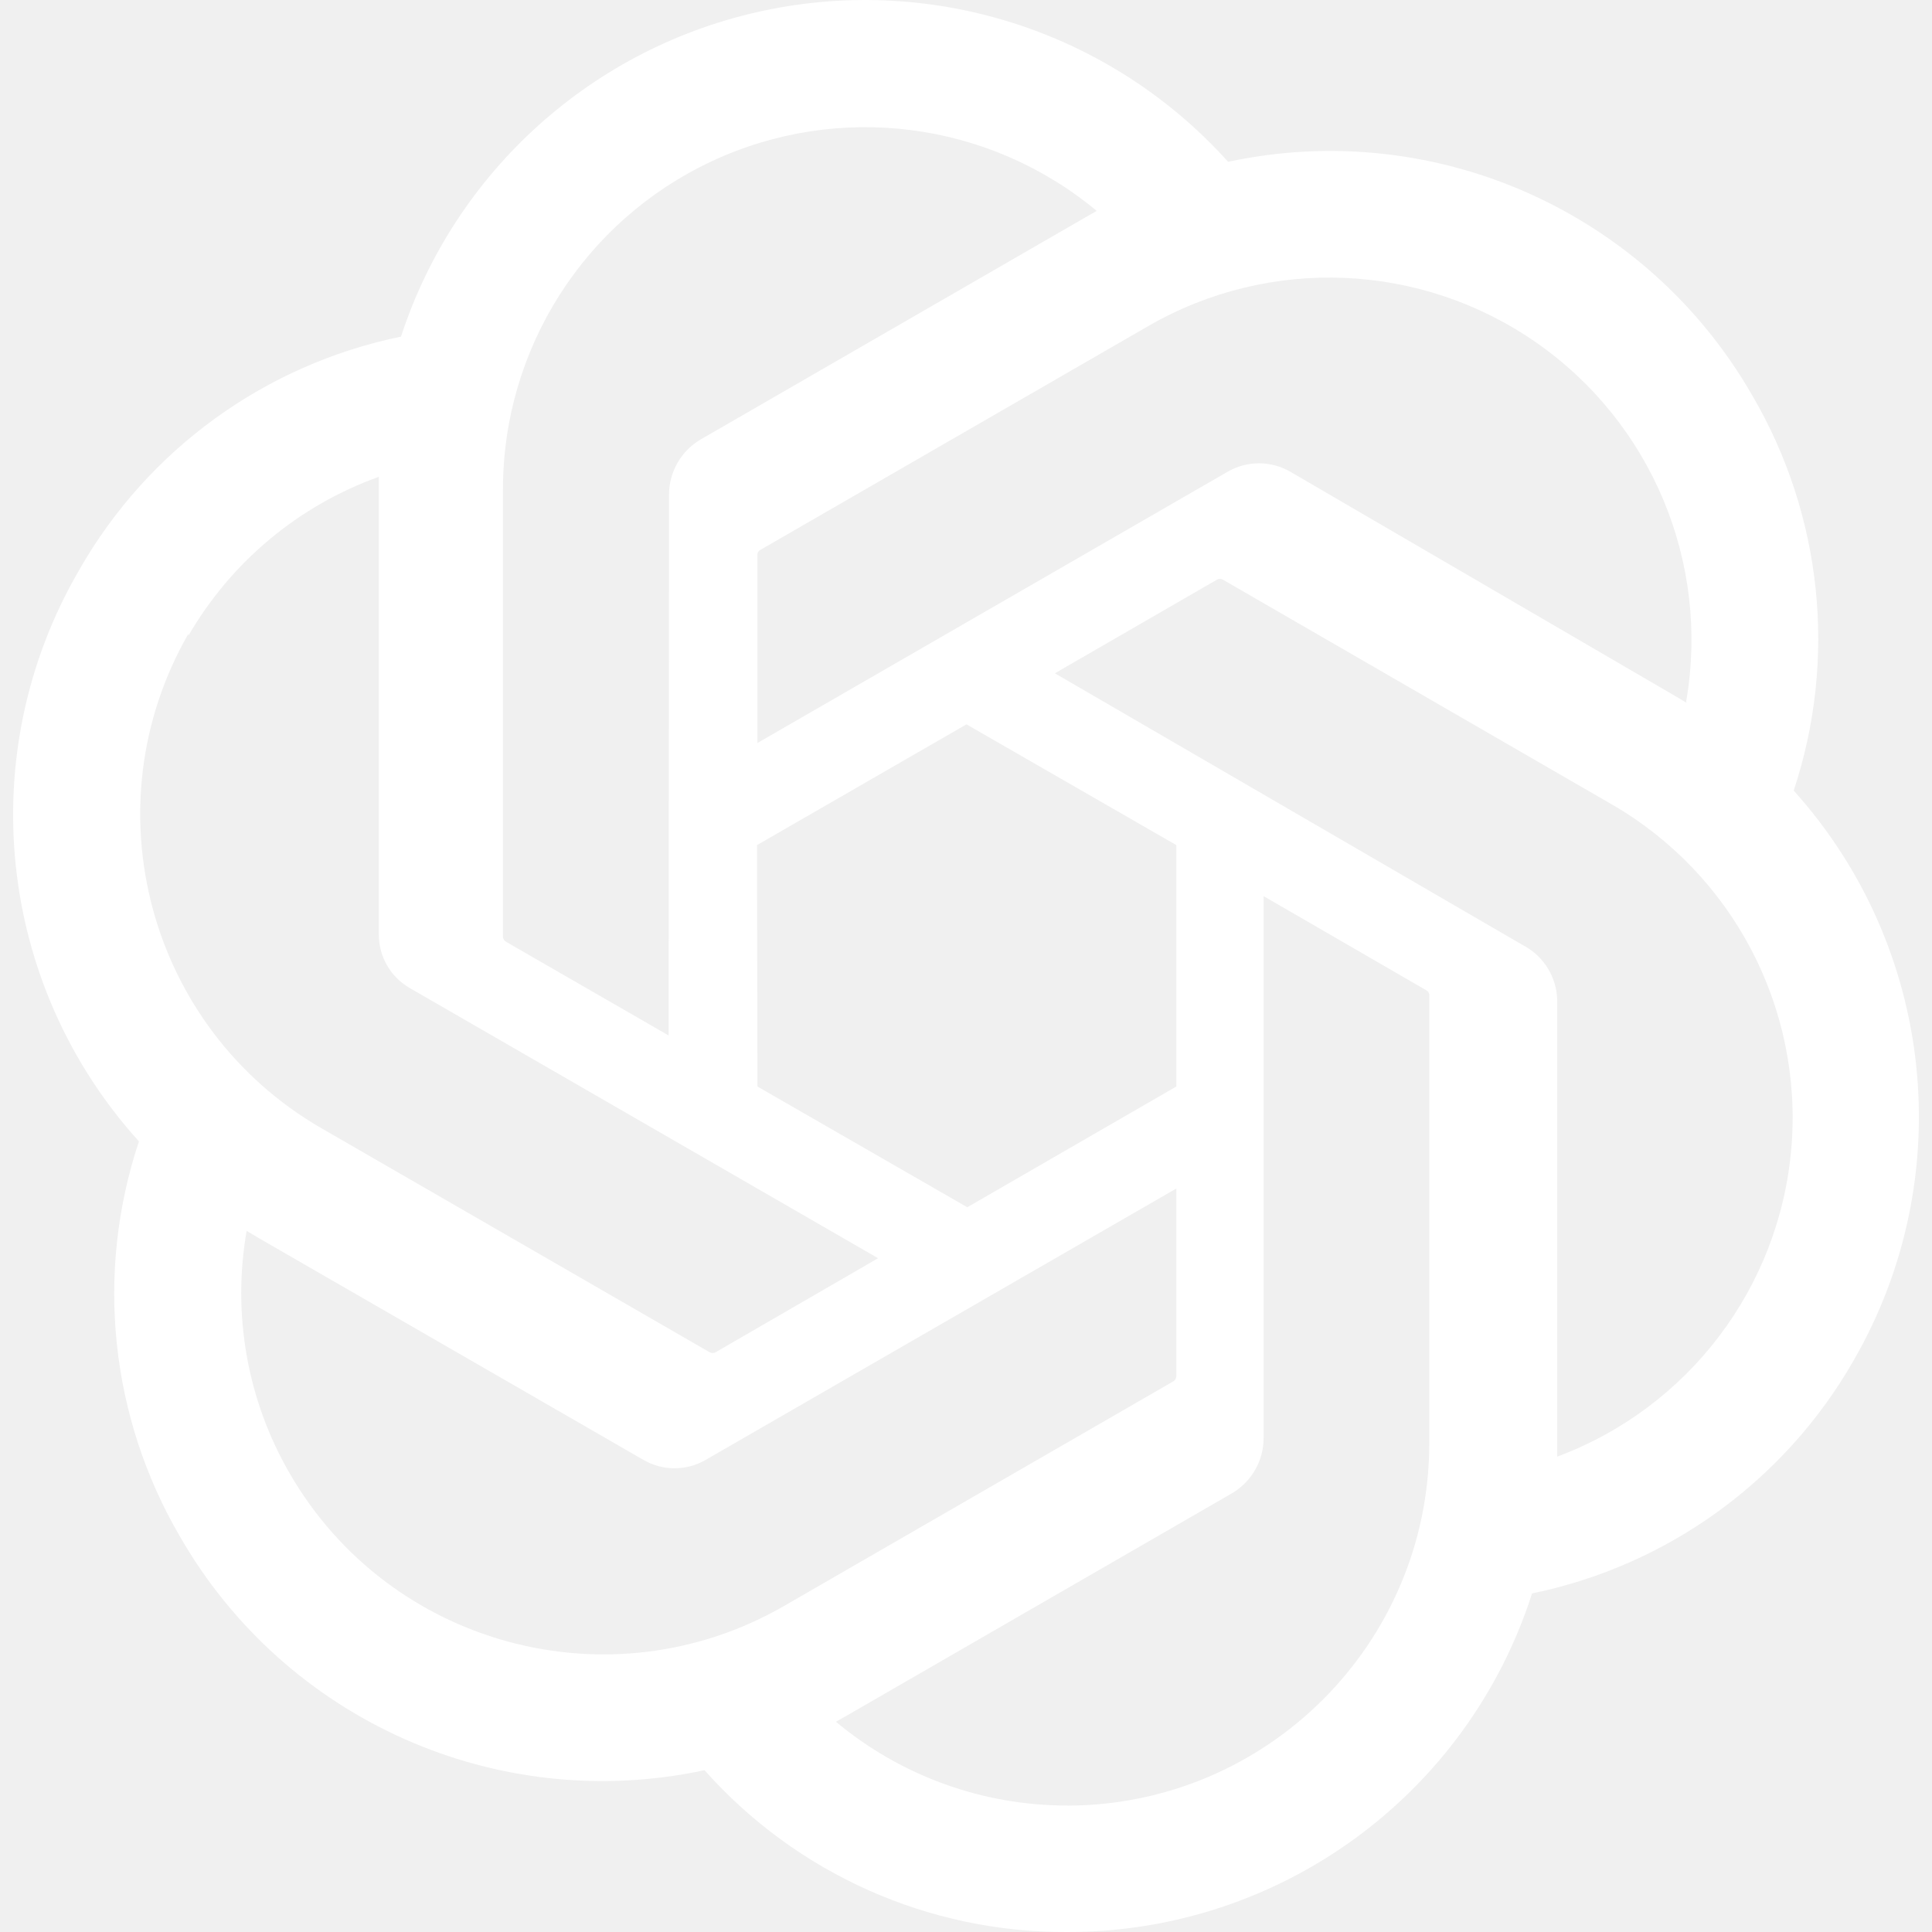
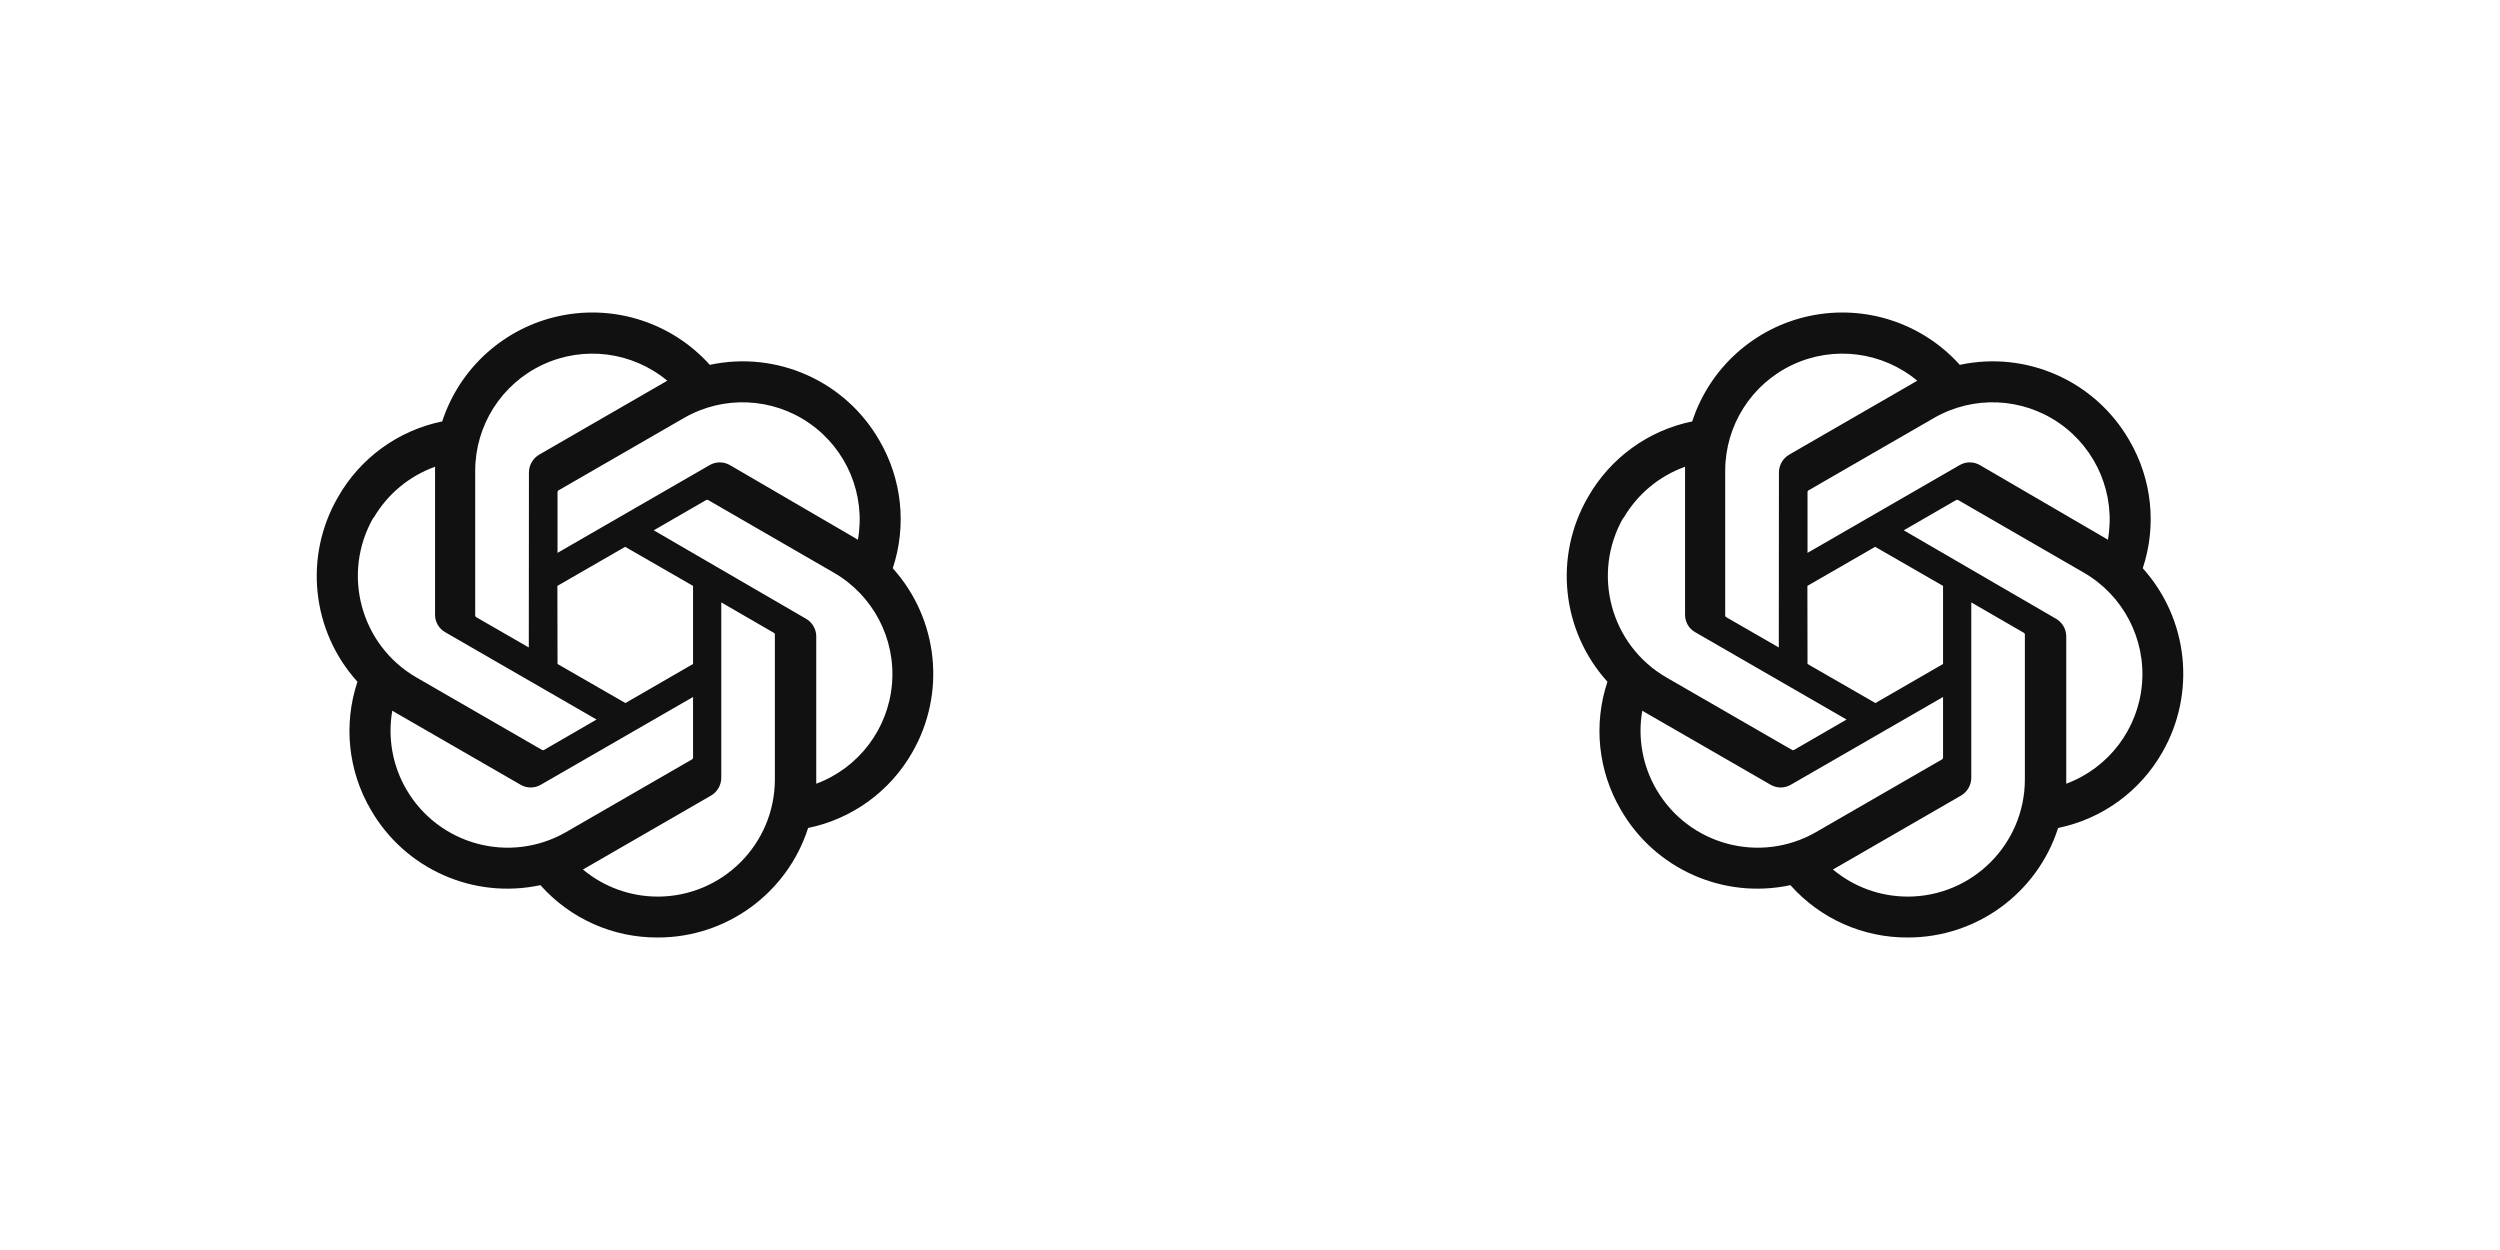
- <svg xmlns="http://www.w3.org/2000/svg" fill="#ffffff" role="img" viewBox="0 0 24 24">
-   <path d="M22.282 9.821a5.985 5.985 0 0 0-.516-4.911 6.046 6.046 0 0 0-6.51-2.9A6.065 6.065 0 0 0 4.981 4.182a5.985 5.985 0 0 0-3.998 2.9 6.046 6.046 0 0 0 .743 7.097 5.98 5.98 0 0 0 .511 4.911 6.051 6.051 0 0 0 6.515 2.9A5.985 5.985 0 0 0 13.26 24a6.056 6.056 0 0 0 5.772-4.206 5.989 5.989 0 0 0 3.998-2.9 6.056 6.056 0 0 0-.748-7.073zm-9.022 12.608a4.476 4.476 0 0 1-2.876-1.041l.142-.08 4.778-2.758a.795.795 0 0 0 .393-.681v-6.737l2.02 1.169a.071.071 0 0 1 .038.052v5.583a4.504 4.504 0 0 1-4.495 4.494zm-9.661-4.125a4.471 4.471 0 0 1-.535-3.014l.142.085 4.783 2.758a.771.771 0 0 0 .781 0l5.843-3.369v2.332a.08.08 0 0 1-.033.061L9.74 19.95a4.499 4.499 0 0 1-6.141-1.646zM2.341 7.896a4.485 4.485 0 0 1 2.365-1.973V11.6a.766.766 0 0 0 .388.676l5.814 3.354-2.02 1.169a.076.076 0 0 1-.071 0l-4.83-2.787A4.504 4.504 0 0 1 2.341 7.872zm16.596 3.856L13.104 8.364 15.119 7.2a.076.076 0 0 1 .071 0l4.83 2.791a4.494 4.494 0 0 1-.676 8.104v-5.677a.79.79 0 0 0-.407-.667zm2.011-3.023l-.142-.085-4.774-2.782a.776.776 0 0 0-.785 0L9.409 9.23V6.897a.066.066 0 0 1 .028-.061l4.83-2.787a4.499 4.499 0 0 1 6.68 4.66zM8.306 12.863l-2.02-1.164a.08.08 0 0 1-.038-.057V6.074a4.499 4.499 0 0 1 7.376-3.454l-.142.081L8.704 5.459a.795.795 0 0 0-.393.681zm1.098-2.365l2.602-1.5 2.607 1.5v2.999l-2.597 1.5-2.607-1.5Z" />
+ <svg xmlns="http://www.w3.org/2000/svg" viewBox="0 0 1024 512" width="1024" height="512">
+   <rect width="1024" height="512" fill="#ffffff" />
+   <svg x="128" y="128" width="256" height="256" viewBox="0 0 24 24" fill="#111111">
+     <path d="M22.282 9.821a5.985 5.985 0 0 0-.516-4.911 6.046 6.046 0 0 0-6.51-2.9A6.065 6.065 0 0 0 4.981 4.182a5.985 5.985 0 0 0-3.998 2.9 6.046 6.046 0 0 0 .743 7.097 5.98 5.98 0 0 0 .511 4.911 6.051 6.051 0 0 0 6.515 2.9A5.985 5.985 0 0 0 13.26 24a6.056 6.056 0 0 0 5.772-4.206 5.989 5.989 0 0 0 3.998-2.9 6.056 6.056 0 0 0-.748-7.073zm-9.022 12.608a4.476 4.476 0 0 1-2.876-1.041l.142-.08 4.778-2.758a.795.795 0 0 0 .393-.681v-6.737l2.02 1.169a.071.071 0 0 1 .038.052v5.583a4.504 4.504 0 0 1-4.495 4.494zm-9.661-4.125a4.471 4.471 0 0 1-.535-3.014l.142.085 4.783 2.758a.771.771 0 0 0 .781 0l5.843-3.369v2.332a.08.08 0 0 1-.033.061L9.74 19.95a4.499 4.499 0 0 1-6.141-1.646zM2.341 7.896a4.485 4.485 0 0 1 2.365-1.973V11.6a.766.766 0 0 0 .388.676l5.814 3.354-2.02 1.169a.076.076 0 0 1-.071 0l-4.83-2.787A4.504 4.504 0 0 1 2.341 7.872zm16.596 3.856L13.104 8.364 15.119 7.2a.076.076 0 0 1 .071 0l4.83 2.791a4.494 4.494 0 0 1-.676 8.104v-5.677a.79.79 0 0 0-.407-.667zm2.011-3.023l-.142-.085-4.774-2.782a.776.776 0 0 0-.785 0L9.409 9.23V6.897a.066.066 0 0 1 .028-.061l4.83-2.787a4.499 4.499 0 0 1 6.68 4.66zM8.306 12.863l-2.02-1.164a.08.08 0 0 1-.038-.057V6.074a4.499 4.499 0 0 1 7.376-3.454l-.142.081L8.704 5.459a.795.795 0 0 0-.393.681zm1.098-2.365l2.602-1.5 2.607 1.5v2.999l-2.597 1.5-2.607-1.5Z" />
+   </svg>
+   <svg x="640" y="128" width="256" height="256" viewBox="0 0 24 24" fill="#111111">
+     <path d="M22.282 9.821a5.985 5.985 0 0 0-.516-4.911 6.046 6.046 0 0 0-6.51-2.9A6.065 6.065 0 0 0 4.981 4.182a5.985 5.985 0 0 0-3.998 2.9 6.046 6.046 0 0 0 .743 7.097 5.98 5.98 0 0 0 .511 4.911 6.051 6.051 0 0 0 6.515 2.9A5.985 5.985 0 0 0 13.26 24a6.056 6.056 0 0 0 5.772-4.206 5.989 5.989 0 0 0 3.998-2.9 6.056 6.056 0 0 0-.748-7.073zm-9.022 12.608a4.476 4.476 0 0 1-2.876-1.041l.142-.08 4.778-2.758a.795.795 0 0 0 .393-.681v-6.737l2.02 1.169a.071.071 0 0 1 .038.052v5.583a4.504 4.504 0 0 1-4.495 4.494zm-9.661-4.125a4.471 4.471 0 0 1-.535-3.014l.142.085 4.783 2.758a.771.771 0 0 0 .781 0l5.843-3.369v2.332a.08.08 0 0 1-.033.061L9.74 19.95a4.499 4.499 0 0 1-6.141-1.646zM2.341 7.896a4.485 4.485 0 0 1 2.365-1.973V11.6a.766.766 0 0 0 .388.676l5.814 3.354-2.02 1.169a.076.076 0 0 1-.071 0l-4.83-2.787A4.504 4.504 0 0 1 2.341 7.872zm16.596 3.856L13.104 8.364 15.119 7.2a.076.076 0 0 1 .071 0l4.83 2.791a4.494 4.494 0 0 1-.676 8.104v-5.677a.79.79 0 0 0-.407-.667zm2.011-3.023l-.142-.085-4.774-2.782a.776.776 0 0 0-.785 0L9.409 9.23V6.897a.066.066 0 0 1 .028-.061l4.83-2.787a4.499 4.499 0 0 1 6.68 4.66zM8.306 12.863l-2.02-1.164a.08.08 0 0 1-.038-.057V6.074a4.499 4.499 0 0 1 7.376-3.454l-.142.081L8.704 5.459a.795.795 0 0 0-.393.681zm1.098-2.365l2.602-1.5 2.607 1.5v2.999l-2.597 1.5-2.607-1.5Z" />
+   </svg>
</svg>
